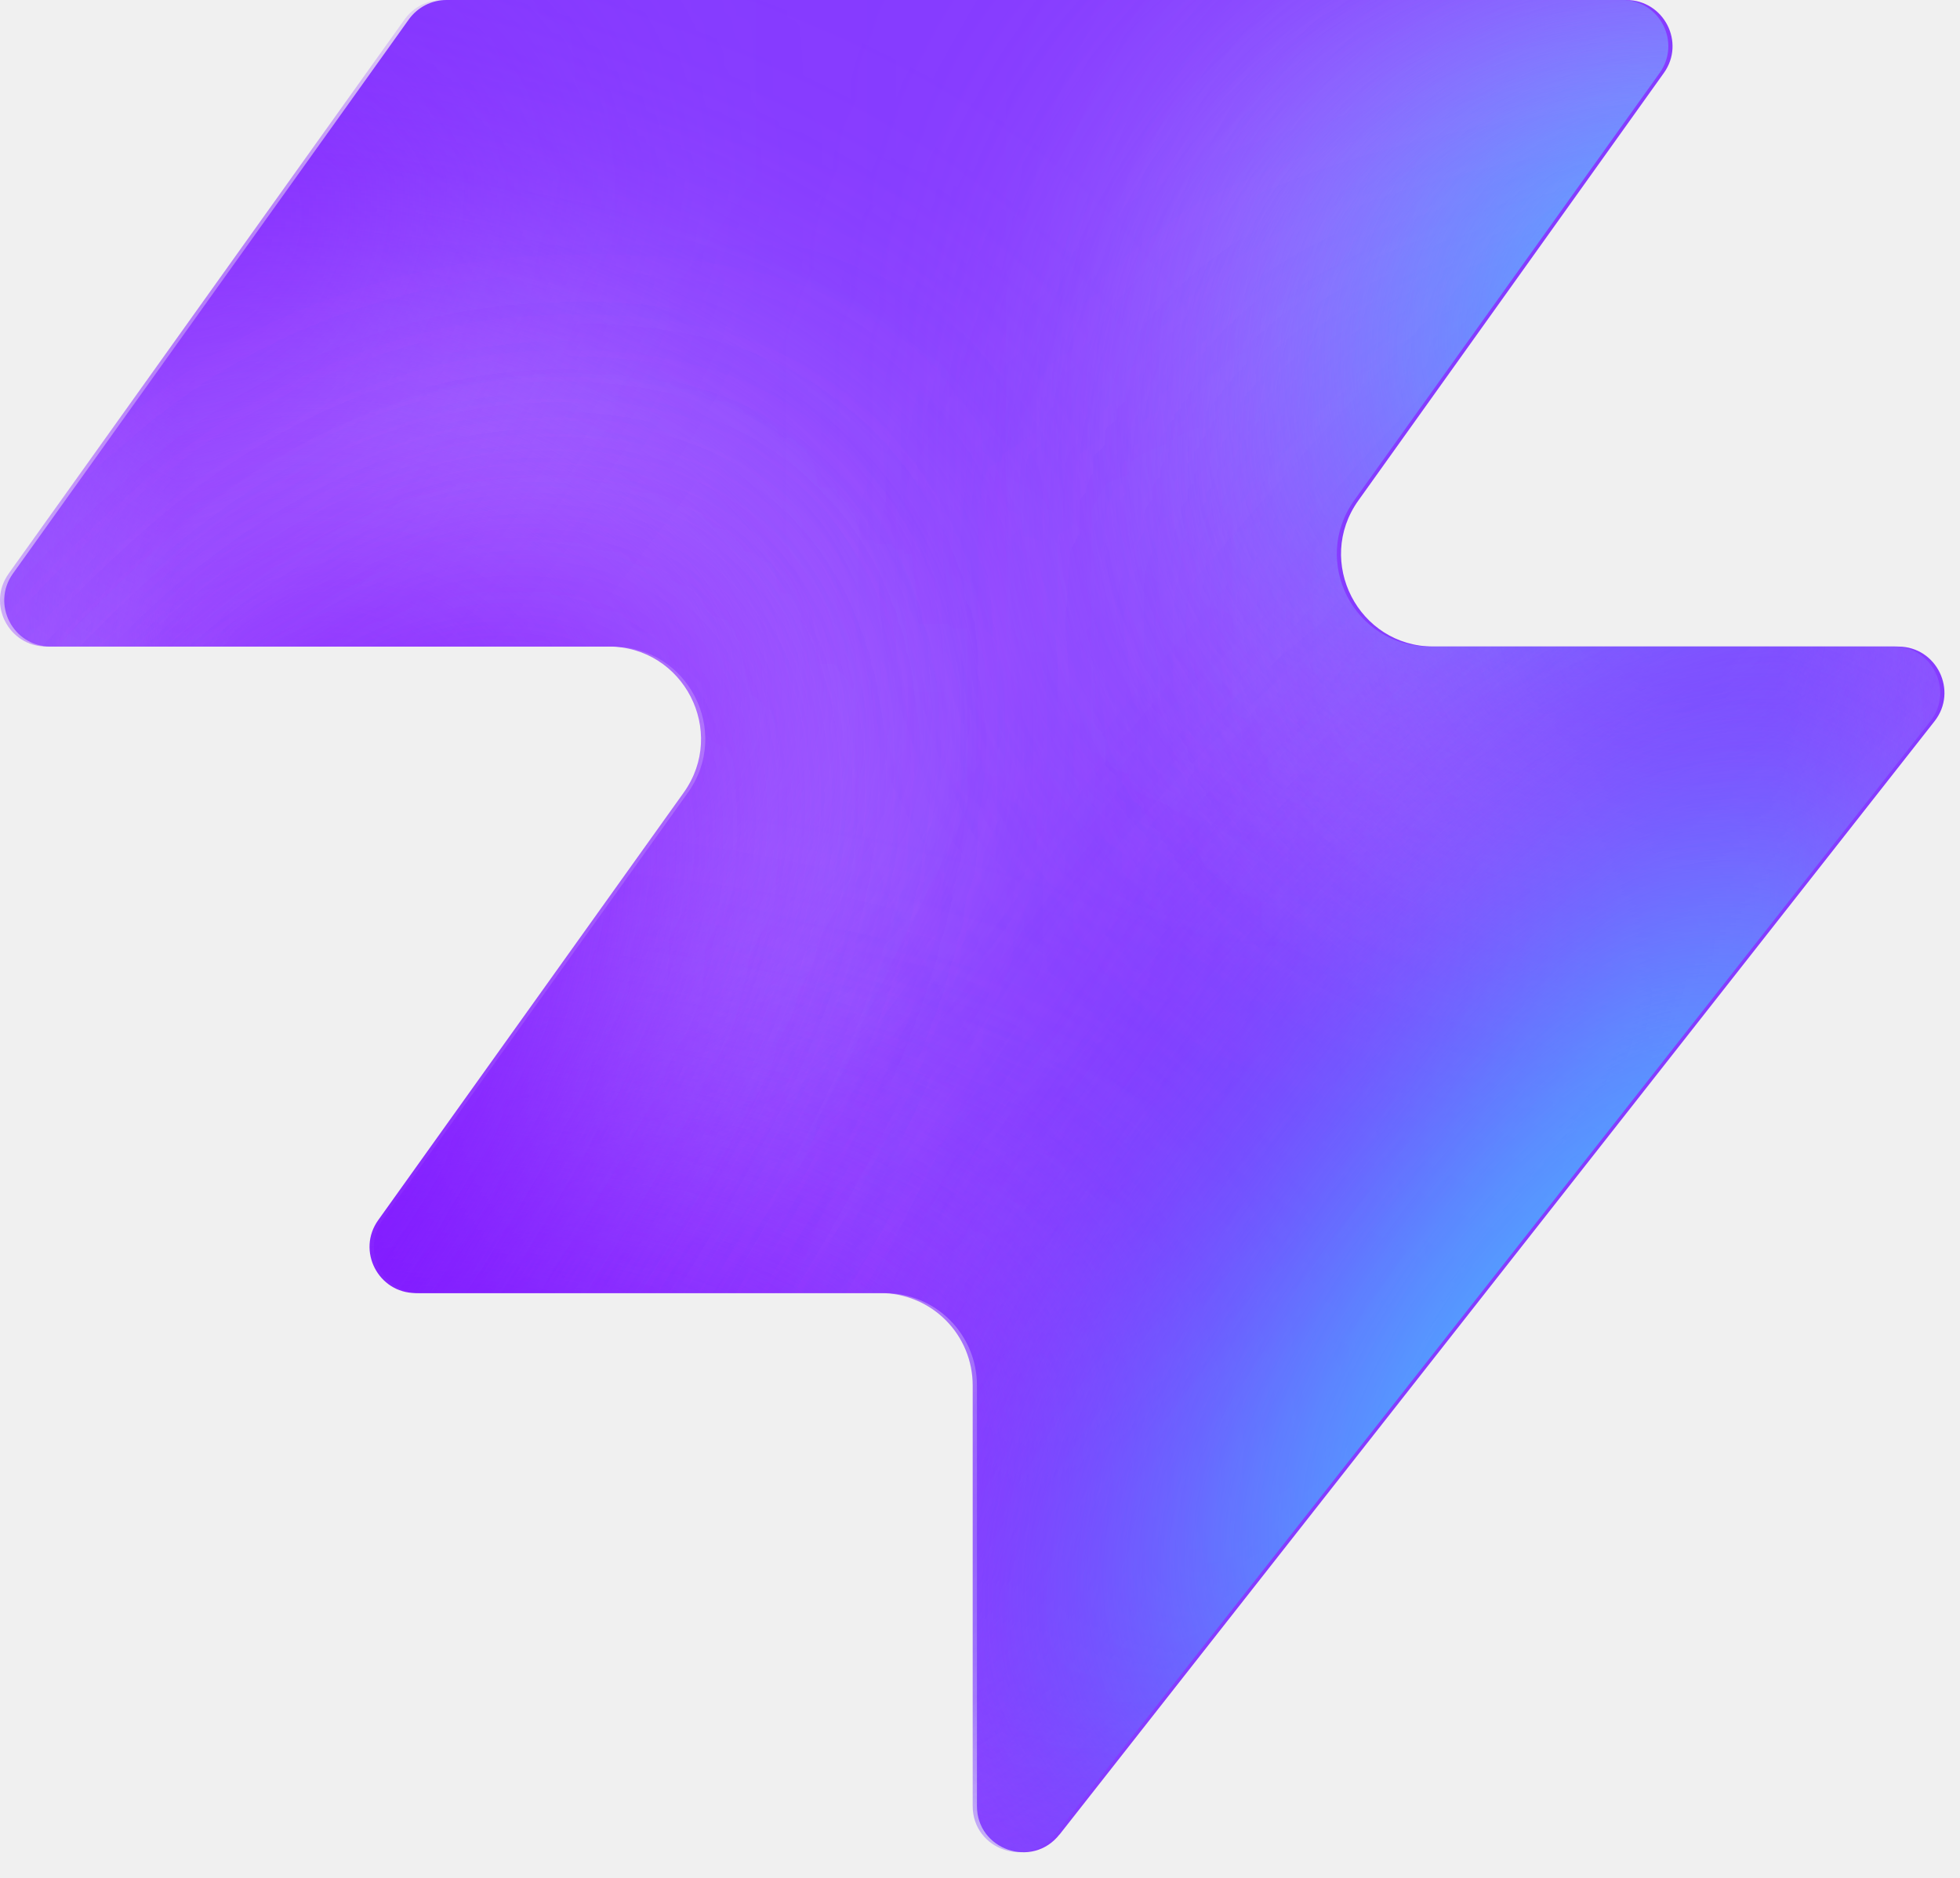
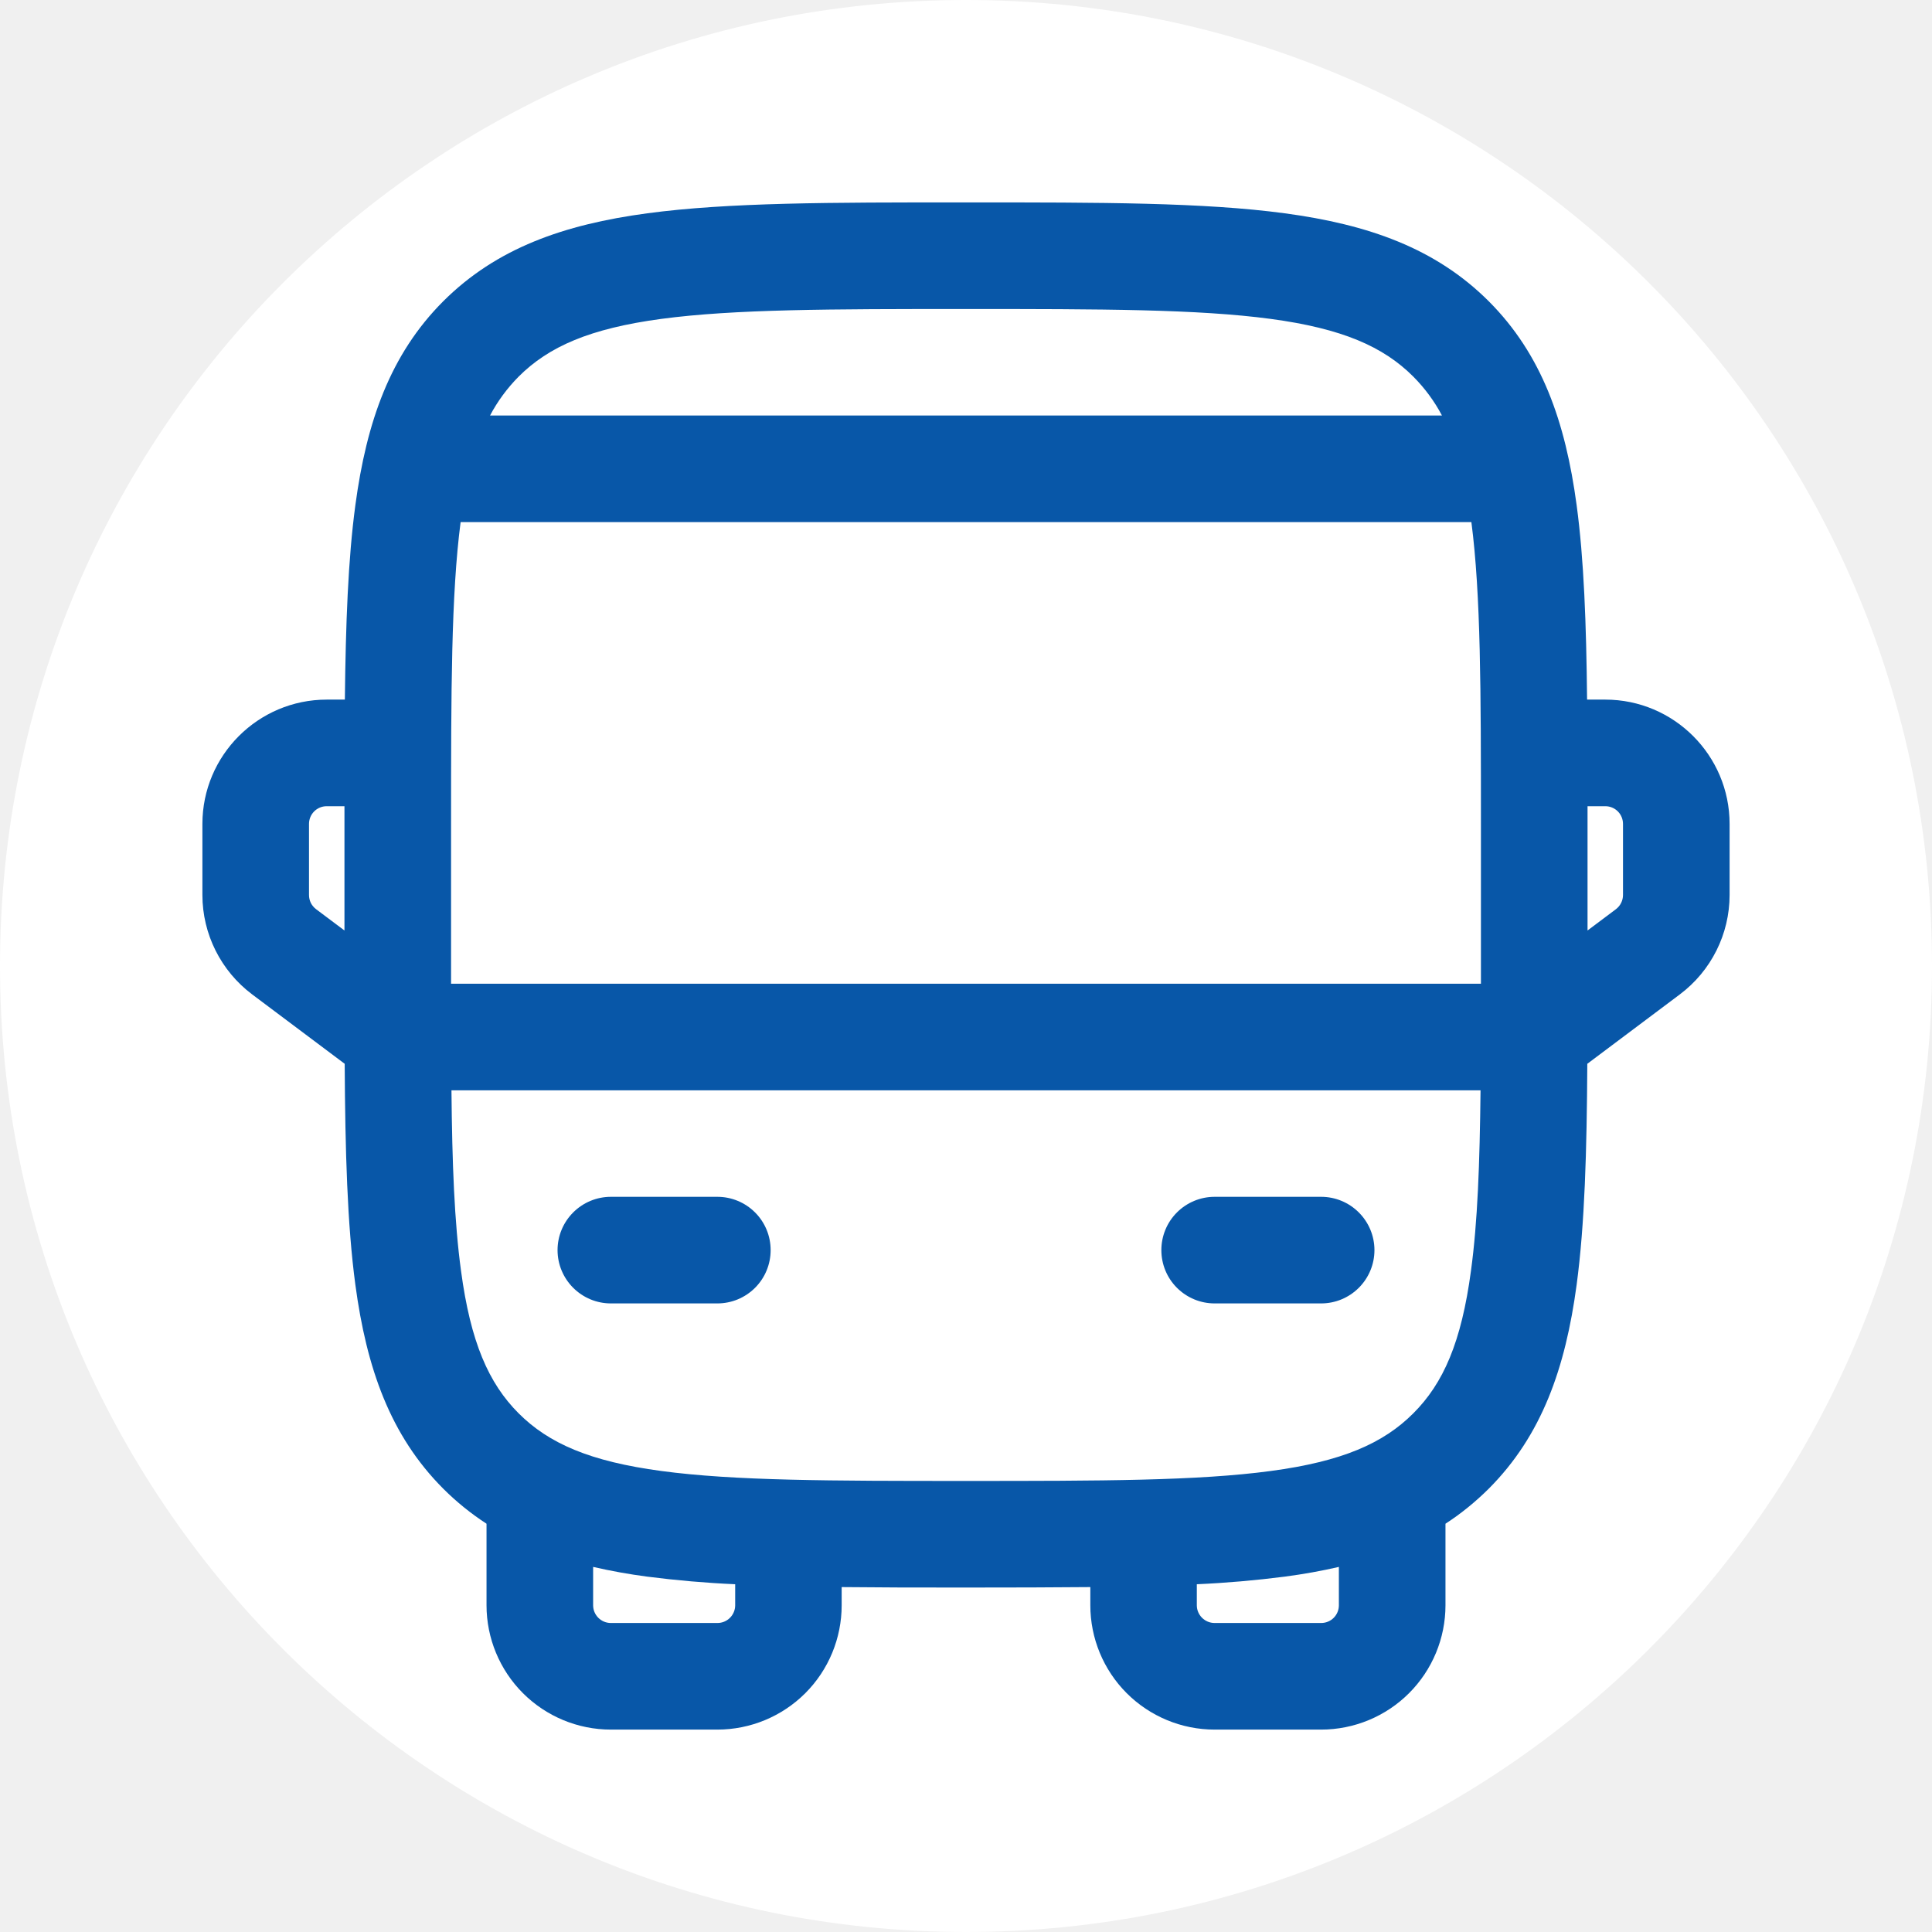
- <svg xmlns="http://www.w3.org/2000/svg" width="48" height="46" fill="none" viewBox="0 0 48 46">
-   <path fill="#863bff" d="M25.946 44.938c-.664.845-2.021.375-2.021-.698V33.937a2.26 2.26 0 0 0-2.262-2.262H10.287c-.92 0-1.456-1.04-.92-1.788l7.48-10.471c1.07-1.497 0-3.578-1.842-3.578H1.237c-.92 0-1.456-1.04-.92-1.788L10.013.474c.214-.297.556-.474.92-.474h28.894c.92 0 1.456 1.04.92 1.788l-7.48 10.471c-1.07 1.498 0 3.579 1.842 3.579h11.377c.943 0 1.473 1.088.89 1.83L25.947 44.94z" style="fill:#863bff;fill:color(display-p3 .525 .23 1);fill-opacity:1" />
-   <mask id="a" width="48" height="46" x="0" y="0" maskUnits="userSpaceOnUse" style="mask-type:alpha">
-     <path fill="#000" d="M25.842 44.938c-.664.844-2.021.375-2.021-.698V33.937a2.26 2.26 0 0 0-2.262-2.262H10.183c-.92 0-1.456-1.04-.92-1.788l7.48-10.471c1.07-1.498 0-3.579-1.842-3.579H1.133c-.92 0-1.456-1.04-.92-1.787L9.91.473c.214-.297.556-.474.92-.474h28.894c.92 0 1.456 1.04.92 1.788l-7.48 10.471c-1.07 1.498 0 3.578 1.842 3.578h11.377c.943 0 1.473 1.088.89 1.832L25.843 44.94z" style="fill:#000;fill-opacity:1" />
-   </mask>
-   <g mask="url(#a)">
-     <g filter="url(#b)">
-       <ellipse cx="5.508" cy="14.704" fill="#ede6ff" rx="5.508" ry="14.704" style="fill:#ede6ff;fill:color(display-p3 .927 .903 1);fill-opacity:1" transform="matrix(.00324 1 1 -.00324 -4.47 31.516)" />
-     </g>
-     <g filter="url(#c)">
-       <ellipse cx="10.399" cy="29.851" fill="#ede6ff" rx="10.399" ry="29.851" style="fill:#ede6ff;fill:color(display-p3 .927 .903 1);fill-opacity:1" transform="matrix(.00324 1 1 -.00324 -39.328 7.883)" />
-     </g>
-     <g filter="url(#d)">
-       <ellipse cx="5.508" cy="30.487" fill="#7e14ff" rx="5.508" ry="30.487" style="fill:#7e14ff;fill:color(display-p3 .492 .077 1);fill-opacity:1" transform="rotate(89.814 -25.913 -14.639)scale(1 -1)" />
-     </g>
-     <g filter="url(#e)">
-       <ellipse cx="5.508" cy="30.599" fill="#7e14ff" rx="5.508" ry="30.599" style="fill:#7e14ff;fill:color(display-p3 .492 .077 1);fill-opacity:1" transform="rotate(89.814 -32.644 -3.334)scale(1 -1)" />
-     </g>
-     <g filter="url(#f)">
-       <ellipse cx="5.508" cy="30.599" fill="#7e14ff" rx="5.508" ry="30.599" style="fill:#7e14ff;fill:color(display-p3 .492 .077 1);fill-opacity:1" transform="matrix(.00324 1 1 -.00324 -34.34 30.47)" />
-     </g>
-     <g filter="url(#g)">
-       <ellipse cx="14.072" cy="22.078" fill="#ede6ff" rx="14.072" ry="22.078" style="fill:#ede6ff;fill:color(display-p3 .927 .903 1);fill-opacity:1" transform="rotate(93.35 24.506 48.493)scale(-1 1)" />
-     </g>
-     <g filter="url(#h)">
-       <ellipse cx="3.47" cy="21.501" fill="#7e14ff" rx="3.47" ry="21.501" style="fill:#7e14ff;fill:color(display-p3 .492 .077 1);fill-opacity:1" transform="rotate(89.009 28.708 47.59)scale(-1 1)" />
-     </g>
-     <g filter="url(#i)">
-       <ellipse cx="3.47" cy="21.501" fill="#7e14ff" rx="3.47" ry="21.501" style="fill:#7e14ff;fill:color(display-p3 .492 .077 1);fill-opacity:1" transform="rotate(89.009 28.708 47.59)scale(-1 1)" />
-     </g>
-     <g filter="url(#j)">
-       <ellipse cx=".387" cy="8.972" fill="#7e14ff" rx="4.407" ry="29.108" style="fill:#7e14ff;fill:color(display-p3 .492 .077 1);fill-opacity:1" transform="rotate(39.51 .387 8.972)" />
-     </g>
-     <g filter="url(#k)">
-       <ellipse cx="47.523" cy="-6.092" fill="#7e14ff" rx="4.407" ry="29.108" style="fill:#7e14ff;fill:color(display-p3 .492 .077 1);fill-opacity:1" transform="rotate(37.892 47.523 -6.092)" />
-     </g>
-     <g filter="url(#l)">
-       <ellipse cx="41.412" cy="6.333" fill="#47bfff" rx="5.971" ry="9.665" style="fill:#47bfff;fill:color(display-p3 .28 .748 1);fill-opacity:1" transform="rotate(37.892 41.412 6.333)" />
-     </g>
-     <g filter="url(#m)">
-       <ellipse cx="-1.879" cy="38.332" fill="#7e14ff" rx="4.407" ry="29.108" style="fill:#7e14ff;fill:color(display-p3 .492 .077 1);fill-opacity:1" transform="rotate(37.892 -1.88 38.332)" />
-     </g>
-     <g filter="url(#n)">
-       <ellipse cx="-1.879" cy="38.332" fill="#7e14ff" rx="4.407" ry="29.108" style="fill:#7e14ff;fill:color(display-p3 .492 .077 1);fill-opacity:1" transform="rotate(37.892 -1.88 38.332)" />
-     </g>
-     <g filter="url(#o)">
-       <ellipse cx="35.651" cy="29.907" fill="#7e14ff" rx="4.407" ry="29.108" style="fill:#7e14ff;fill:color(display-p3 .492 .077 1);fill-opacity:1" transform="rotate(37.892 35.651 29.907)" />
-     </g>
-     <g filter="url(#p)">
-       <ellipse cx="38.418" cy="32.4" fill="#47bfff" rx="5.971" ry="15.297" style="fill:#47bfff;fill:color(display-p3 .28 .748 1);fill-opacity:1" transform="rotate(37.892 38.418 32.4)" />
-     </g>
-   </g>
-   <defs>
-     <filter id="b" width="60.045" height="41.654" x="-19.77" y="16.149" color-interpolation-filters="sRGB" filterUnits="userSpaceOnUse">
-       <feFlood flood-opacity="0" result="BackgroundImageFix" />
-       <feBlend in="SourceGraphic" in2="BackgroundImageFix" result="shape" />
-       <feGaussianBlur result="effect1_foregroundBlur_2002_17158" stdDeviation="7.659" />
-     </filter>
-     <filter id="c" width="90.34" height="51.437" x="-54.613" y="-7.533" color-interpolation-filters="sRGB" filterUnits="userSpaceOnUse">
-       <feFlood flood-opacity="0" result="BackgroundImageFix" />
-       <feBlend in="SourceGraphic" in2="BackgroundImageFix" result="shape" />
-       <feGaussianBlur result="effect1_foregroundBlur_2002_17158" stdDeviation="7.659" />
-     </filter>
-     <filter id="d" width="79.355" height="29.4" x="-49.64" y="2.03" color-interpolation-filters="sRGB" filterUnits="userSpaceOnUse">
-       <feFlood flood-opacity="0" result="BackgroundImageFix" />
-       <feBlend in="SourceGraphic" in2="BackgroundImageFix" result="shape" />
-       <feGaussianBlur result="effect1_foregroundBlur_2002_17158" stdDeviation="4.596" />
-     </filter>
-     <filter id="e" width="79.579" height="29.4" x="-45.045" y="20.029" color-interpolation-filters="sRGB" filterUnits="userSpaceOnUse">
-       <feFlood flood-opacity="0" result="BackgroundImageFix" />
-       <feBlend in="SourceGraphic" in2="BackgroundImageFix" result="shape" />
-       <feGaussianBlur result="effect1_foregroundBlur_2002_17158" stdDeviation="4.596" />
-     </filter>
-     <filter id="f" width="79.579" height="29.4" x="-43.513" y="21.178" color-interpolation-filters="sRGB" filterUnits="userSpaceOnUse">
-       <feFlood flood-opacity="0" result="BackgroundImageFix" />
-       <feBlend in="SourceGraphic" in2="BackgroundImageFix" result="shape" />
-       <feGaussianBlur result="effect1_foregroundBlur_2002_17158" stdDeviation="4.596" />
-     </filter>
-     <filter id="g" width="74.749" height="58.852" x="15.756" y="-17.901" color-interpolation-filters="sRGB" filterUnits="userSpaceOnUse">
-       <feFlood flood-opacity="0" result="BackgroundImageFix" />
-       <feBlend in="SourceGraphic" in2="BackgroundImageFix" result="shape" />
-       <feGaussianBlur result="effect1_foregroundBlur_2002_17158" stdDeviation="7.659" />
-     </filter>
-     <filter id="h" width="61.377" height="25.362" x="23.548" y="2.284" color-interpolation-filters="sRGB" filterUnits="userSpaceOnUse">
-       <feFlood flood-opacity="0" result="BackgroundImageFix" />
-       <feBlend in="SourceGraphic" in2="BackgroundImageFix" result="shape" />
-       <feGaussianBlur result="effect1_foregroundBlur_2002_17158" stdDeviation="4.596" />
-     </filter>
-     <filter id="i" width="61.377" height="25.362" x="23.548" y="2.284" color-interpolation-filters="sRGB" filterUnits="userSpaceOnUse">
-       <feFlood flood-opacity="0" result="BackgroundImageFix" />
-       <feBlend in="SourceGraphic" in2="BackgroundImageFix" result="shape" />
-       <feGaussianBlur result="effect1_foregroundBlur_2002_17158" stdDeviation="4.596" />
-     </filter>
-     <filter id="j" width="56.045" height="63.649" x="-27.636" y="-22.853" color-interpolation-filters="sRGB" filterUnits="userSpaceOnUse">
-       <feFlood flood-opacity="0" result="BackgroundImageFix" />
-       <feBlend in="SourceGraphic" in2="BackgroundImageFix" result="shape" />
-       <feGaussianBlur result="effect1_foregroundBlur_2002_17158" stdDeviation="4.596" />
-     </filter>
-     <filter id="k" width="54.814" height="64.646" x="20.116" y="-38.415" color-interpolation-filters="sRGB" filterUnits="userSpaceOnUse">
-       <feFlood flood-opacity="0" result="BackgroundImageFix" />
-       <feBlend in="SourceGraphic" in2="BackgroundImageFix" result="shape" />
-       <feGaussianBlur result="effect1_foregroundBlur_2002_17158" stdDeviation="4.596" />
-     </filter>
-     <filter id="l" width="33.541" height="35.313" x="24.641" y="-11.323" color-interpolation-filters="sRGB" filterUnits="userSpaceOnUse">
-       <feFlood flood-opacity="0" result="BackgroundImageFix" />
-       <feBlend in="SourceGraphic" in2="BackgroundImageFix" result="shape" />
-       <feGaussianBlur result="effect1_foregroundBlur_2002_17158" stdDeviation="4.596" />
-     </filter>
-     <filter id="m" width="54.814" height="64.646" x="-29.286" y="6.009" color-interpolation-filters="sRGB" filterUnits="userSpaceOnUse">
-       <feFlood flood-opacity="0" result="BackgroundImageFix" />
-       <feBlend in="SourceGraphic" in2="BackgroundImageFix" result="shape" />
-       <feGaussianBlur result="effect1_foregroundBlur_2002_17158" stdDeviation="4.596" />
-     </filter>
-     <filter id="n" width="54.814" height="64.646" x="-29.286" y="6.009" color-interpolation-filters="sRGB" filterUnits="userSpaceOnUse">
-       <feFlood flood-opacity="0" result="BackgroundImageFix" />
-       <feBlend in="SourceGraphic" in2="BackgroundImageFix" result="shape" />
-       <feGaussianBlur result="effect1_foregroundBlur_2002_17158" stdDeviation="4.596" />
-     </filter>
-     <filter id="o" width="54.814" height="64.646" x="8.244" y="-2.416" color-interpolation-filters="sRGB" filterUnits="userSpaceOnUse">
-       <feFlood flood-opacity="0" result="BackgroundImageFix" />
-       <feBlend in="SourceGraphic" in2="BackgroundImageFix" result="shape" />
-       <feGaussianBlur result="effect1_foregroundBlur_2002_17158" stdDeviation="4.596" />
-     </filter>
-     <filter id="p" width="39.409" height="43.623" x="18.713" y="10.588" color-interpolation-filters="sRGB" filterUnits="userSpaceOnUse">
-       <feFlood flood-opacity="0" result="BackgroundImageFix" />
-       <feBlend in="SourceGraphic" in2="BackgroundImageFix" result="shape" />
-       <feGaussianBlur result="effect1_foregroundBlur_2002_17158" stdDeviation="4.596" />
-     </filter>
-   </defs>
+ <svg xmlns="http://www.w3.org/2000/svg" width="34" height="34" viewBox="0 0 34 34" fill="none">
+   <circle cx="17" cy="17" r="17" fill="white" />
+   <path fill-rule="evenodd" clip-rule="evenodd" d="M16.93 3.562H17.07C19.367 3.562 21.188 3.562 22.611 3.754C24.076 3.951 25.262 4.366 26.199 5.301C27.134 6.237 27.549 7.424 27.746 8.889C27.875 9.844 27.916 10.976 27.93 12.312H28.25C29.457 12.312 30.438 13.293 30.438 14.5V15.75C30.438 16.438 30.113 17.087 29.562 17.5L27.934 18.721C27.925 20.261 27.889 21.546 27.746 22.611C27.549 24.076 27.134 25.262 26.199 26.199C25.961 26.435 25.707 26.641 25.438 26.815V28.25C25.438 28.83 25.207 29.387 24.797 29.797C24.387 30.207 23.83 30.438 23.25 30.438H21.375C20.795 30.438 20.238 30.207 19.828 29.797C19.418 29.387 19.188 28.83 19.188 28.25V27.93C18.532 27.936 17.827 27.938 17.07 27.938H16.93C16.172 27.939 15.467 27.937 14.812 27.93V28.25C14.812 28.83 14.582 29.387 14.172 29.797C13.762 30.207 13.205 30.438 12.625 30.438H10.75C10.17 30.438 9.613 30.207 9.203 29.797C8.793 29.387 8.562 28.83 8.562 28.25V26.815C8.288 26.637 8.032 26.43 7.801 26.199C6.866 25.262 6.451 24.076 6.254 22.611C6.111 21.546 6.075 20.261 6.066 18.721L4.438 17.5C3.888 17.087 3.562 16.438 3.562 15.75V14.5C3.562 13.293 4.543 12.312 5.75 12.312H6.069C6.084 10.976 6.125 9.844 6.254 8.889C6.451 7.424 6.866 6.237 7.801 5.301C8.738 4.366 9.924 3.951 11.389 3.754C12.814 3.562 14.633 3.562 16.93 3.562ZM6.062 14.188H5.75C5.667 14.188 5.588 14.22 5.529 14.279C5.47 14.338 5.438 14.417 5.438 14.5V15.75C5.438 15.799 5.449 15.846 5.47 15.89C5.492 15.933 5.524 15.971 5.562 16L6.062 16.375V14.188ZM7.945 19.188C7.957 20.48 7.997 21.51 8.113 22.363C8.281 23.619 8.599 24.344 9.127 24.872C9.656 25.401 10.381 25.719 11.639 25.887C12.924 26.06 14.616 26.062 17 26.062C19.384 26.062 21.078 26.06 22.363 25.887C23.619 25.719 24.344 25.401 24.872 24.872C25.401 24.344 25.719 23.619 25.887 22.361C26.003 21.511 26.041 20.48 26.055 19.188H7.945ZM26.062 17.312H7.938V14.5C7.938 12.146 7.94 10.466 8.106 9.188H25.894C26.06 10.466 26.062 12.146 26.062 14.5V17.312ZM27.938 16.375L28.438 16C28.476 15.971 28.508 15.933 28.529 15.89C28.551 15.846 28.562 15.799 28.562 15.75V14.5C28.562 14.417 28.53 14.338 28.471 14.279C28.412 14.22 28.333 14.188 28.25 14.188H27.938V16.375ZM25.376 7.312C25.243 7.06 25.073 6.83 24.872 6.628C24.344 6.099 23.619 5.781 22.361 5.612C21.076 5.44 19.384 5.438 17 5.438C14.616 5.438 12.924 5.44 11.637 5.612C10.381 5.781 9.656 6.099 9.127 6.628C8.927 6.83 8.757 7.06 8.624 7.312H25.376ZM10.438 27.575V28.25C10.438 28.422 10.578 28.562 10.75 28.562H12.625C12.708 28.562 12.787 28.53 12.846 28.471C12.905 28.412 12.938 28.333 12.938 28.25V27.88C12.42 27.857 11.903 27.812 11.389 27.746C11.069 27.704 10.752 27.647 10.438 27.575ZM21.062 27.88V28.25C21.062 28.422 21.203 28.562 21.375 28.562H23.25C23.333 28.562 23.412 28.53 23.471 28.471C23.53 28.412 23.562 28.333 23.562 28.25V27.575C23.26 27.645 22.943 27.702 22.611 27.746C22.097 27.812 21.58 27.857 21.062 27.88ZM9.812 22C9.812 21.751 9.911 21.513 10.087 21.337C10.263 21.161 10.501 21.062 10.75 21.062H12.625C12.874 21.062 13.112 21.161 13.288 21.337C13.464 21.513 13.562 21.751 13.562 22C13.562 22.249 13.464 22.487 13.288 22.663C13.112 22.839 12.874 22.938 12.625 22.938H10.75C10.501 22.938 10.263 22.839 10.087 22.663C9.911 22.487 9.812 22.249 9.812 22ZM20.438 22C20.438 21.751 20.536 21.513 20.712 21.337C20.888 21.161 21.126 21.062 21.375 21.062H23.25C23.499 21.062 23.737 21.161 23.913 21.337C24.089 21.513 24.188 21.751 24.188 22C24.188 22.249 24.089 22.487 23.913 22.663C23.737 22.839 23.499 22.938 23.25 22.938H21.375C21.126 22.938 20.888 22.839 20.712 22.663C20.536 22.487 20.438 22.249 20.438 22Z" fill="#0857A8" />
</svg>
